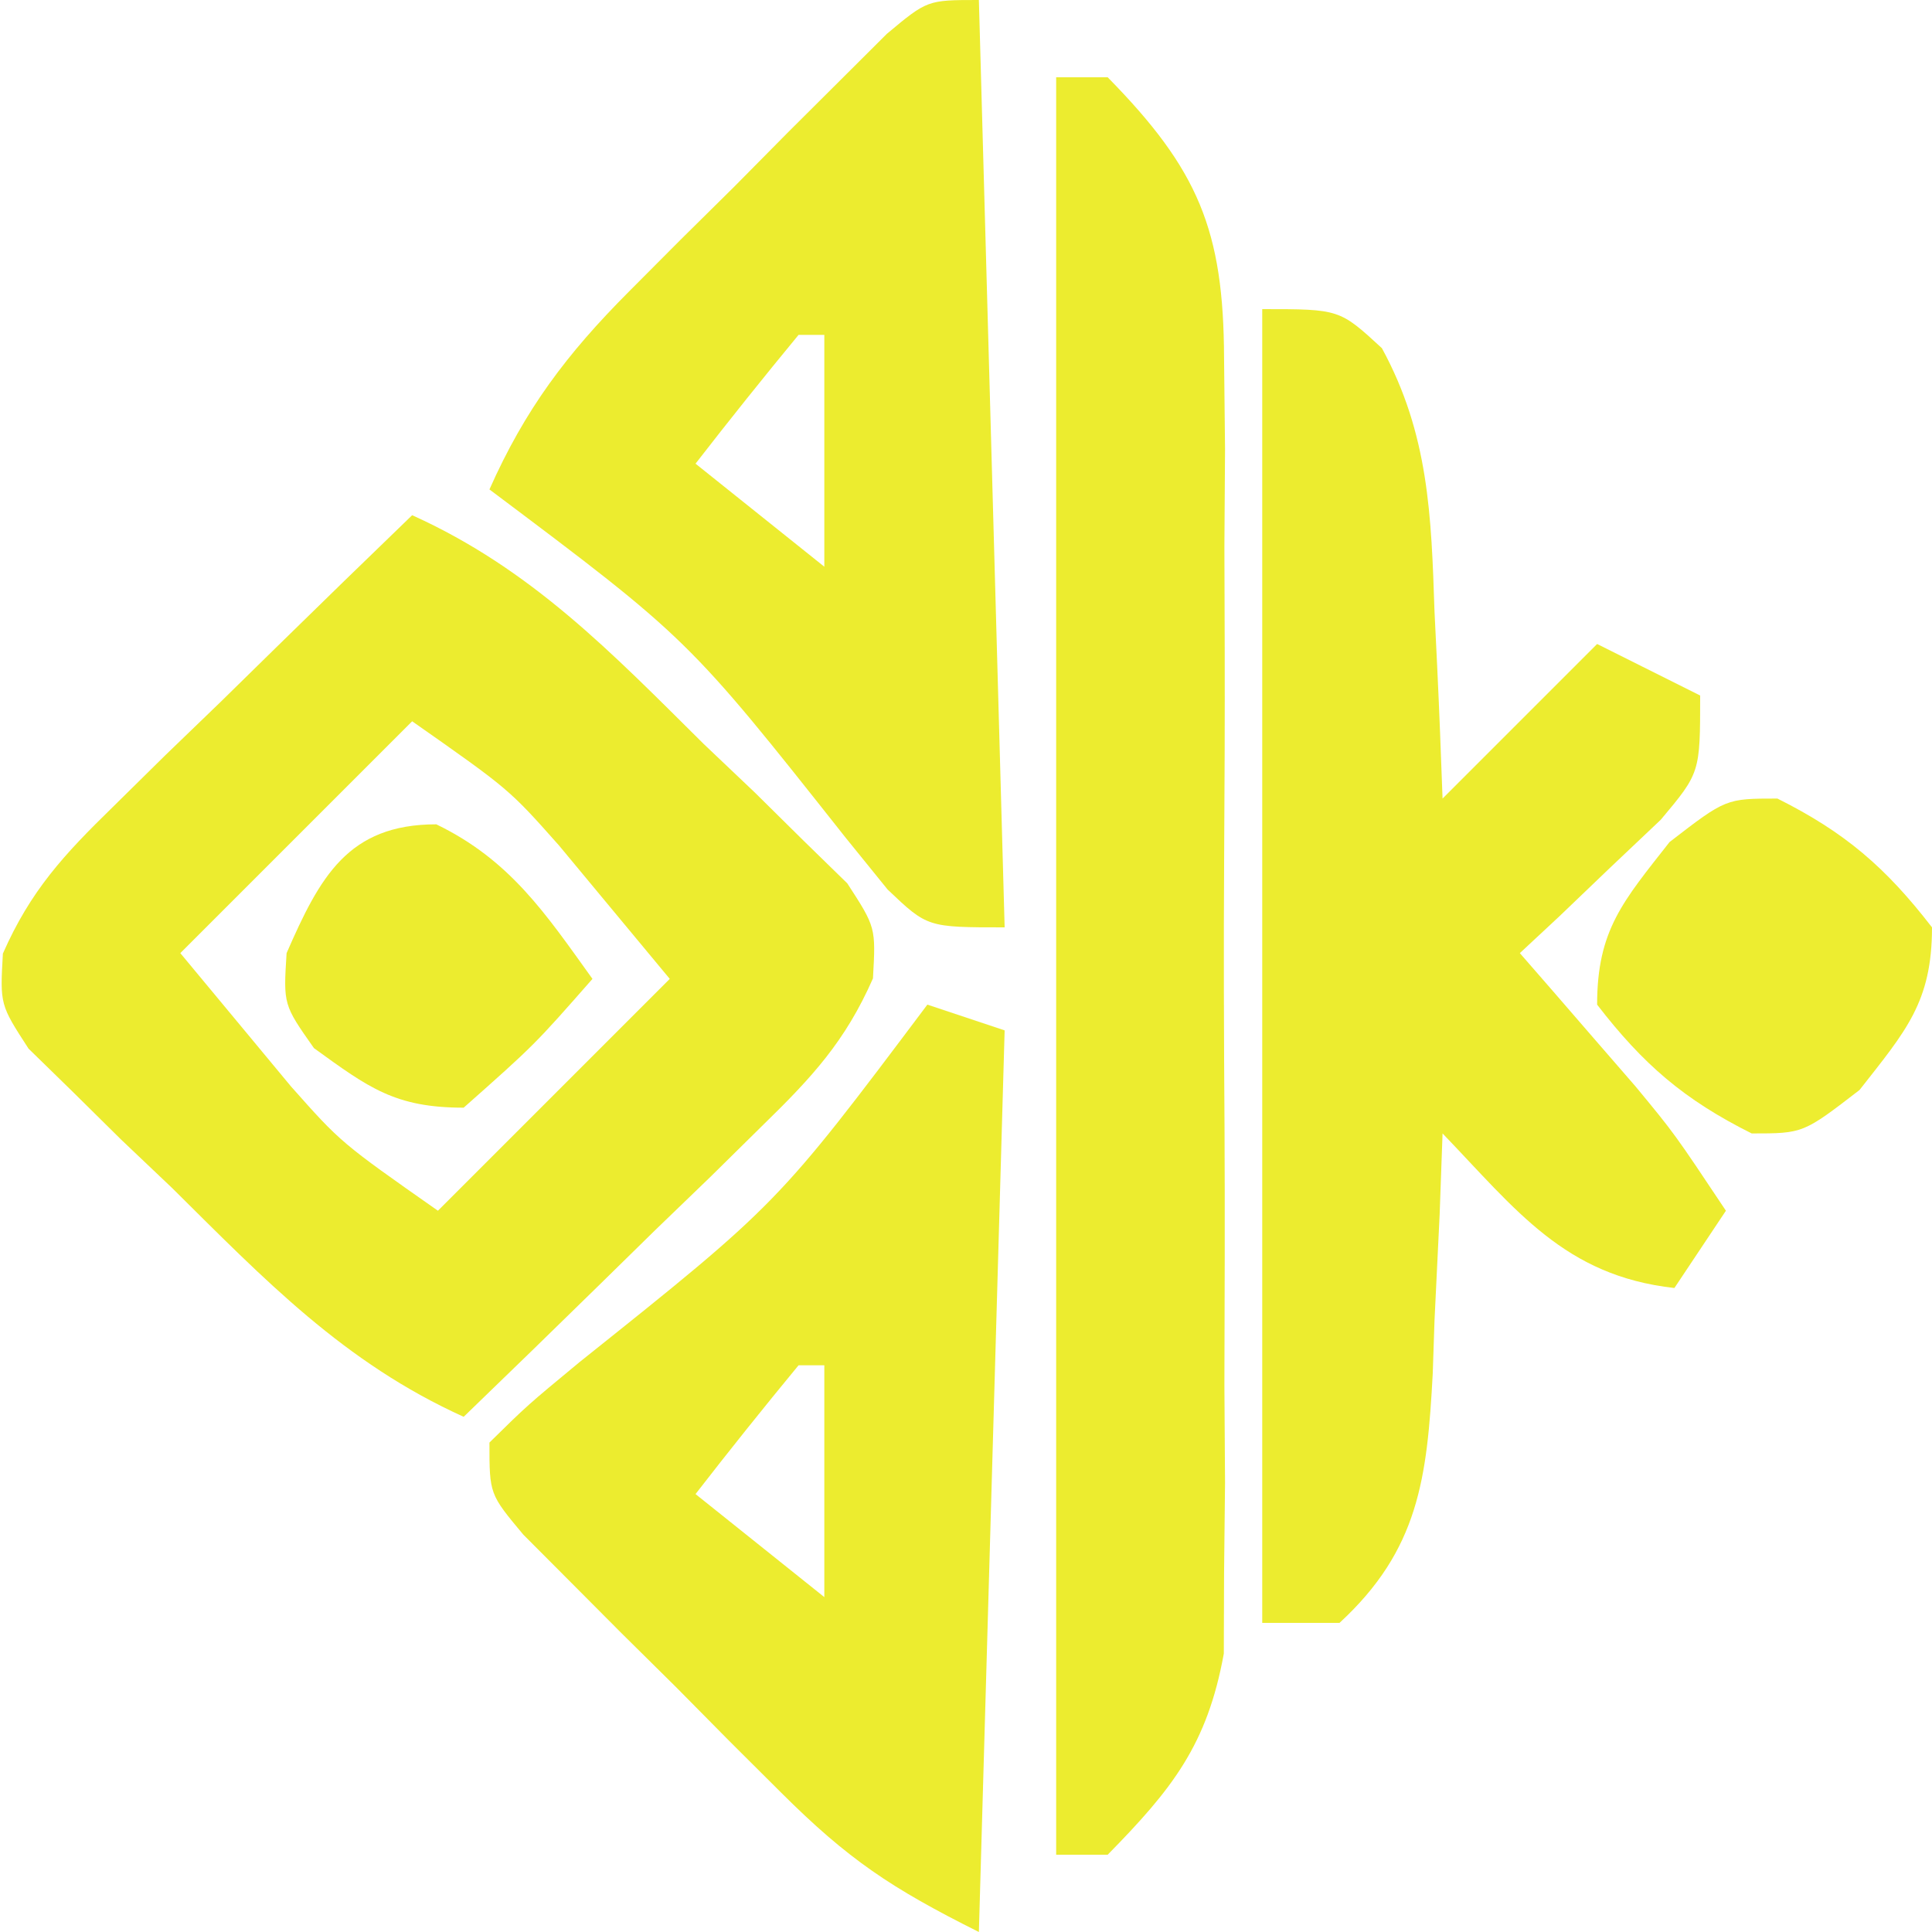
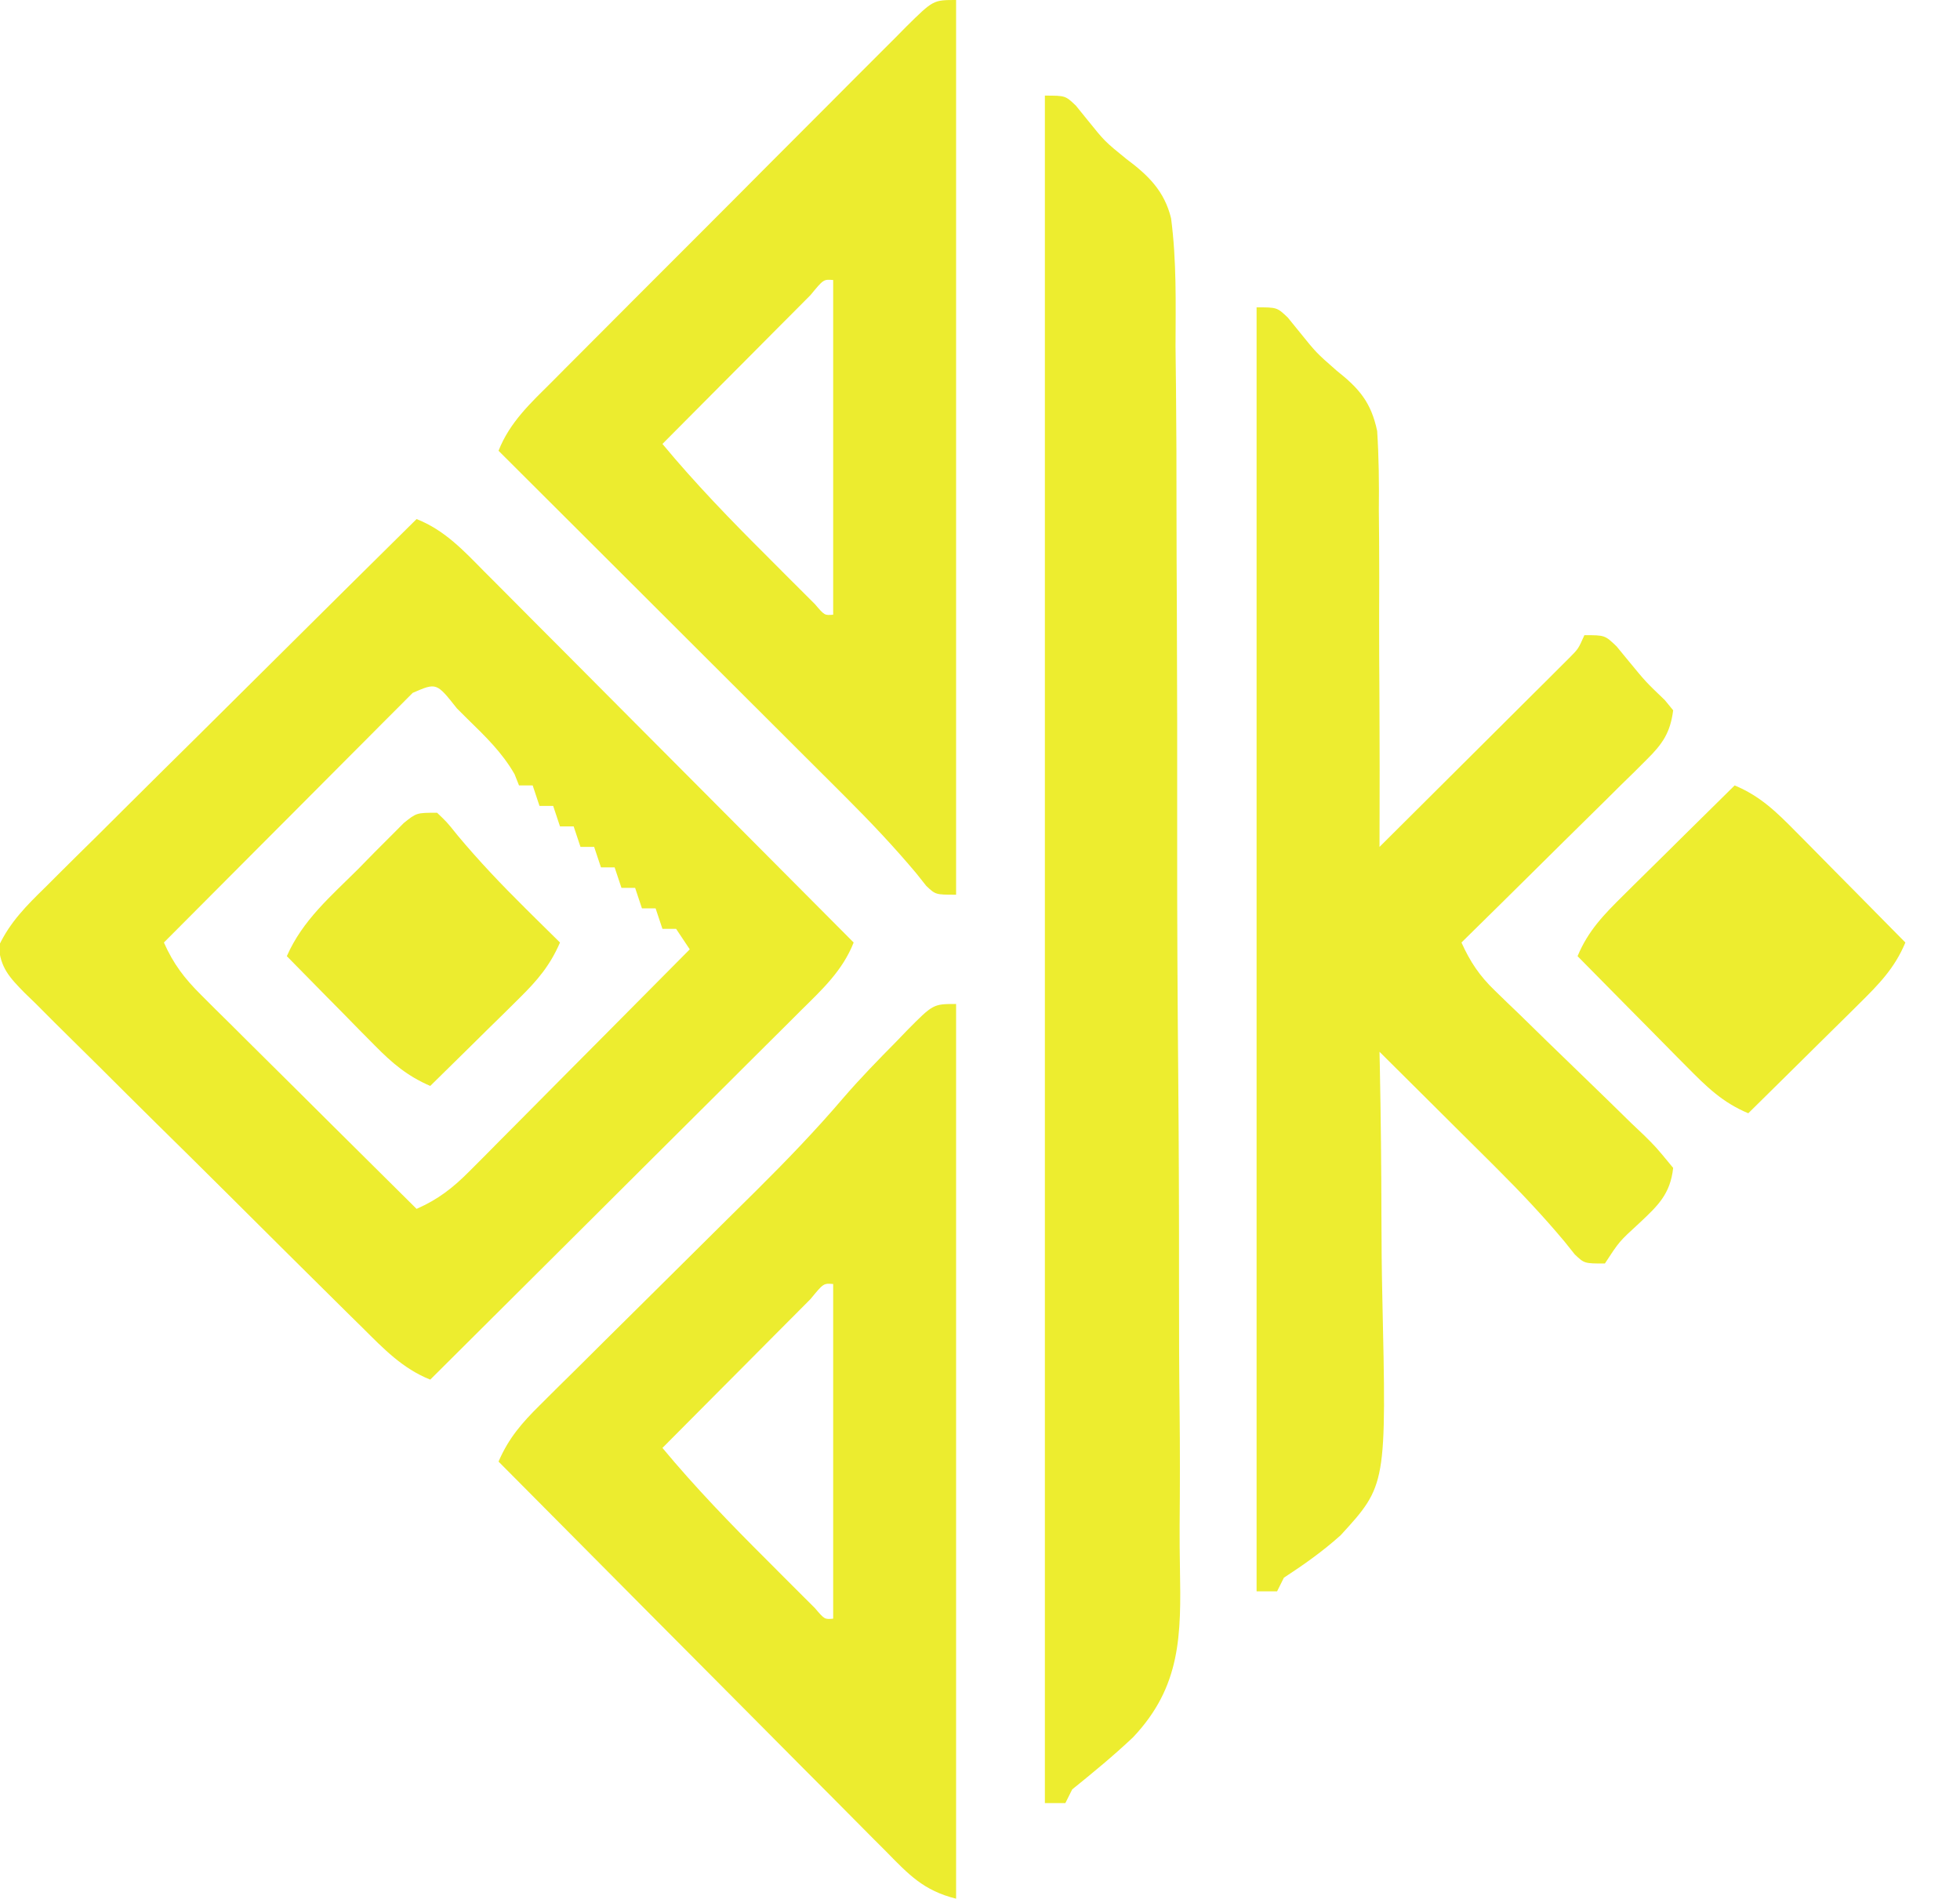
- <svg xmlns="http://www.w3.org/2000/svg" version="1.1" width="75" height="75">
-   <path d="M0 0 C4.641 2.097 7.733 5.328 11.312 8.875 C11.971 9.5 12.629 10.125 13.307 10.77 C13.923 11.379 14.54 11.989 15.176 12.617 C15.742 13.17 16.308 13.723 16.892 14.292 C18 16 18 16 17.888 17.982 C16.816 20.419 15.527 21.814 13.621 23.672 C12.611 24.668 12.611 24.668 11.58 25.684 C10.873 26.366 10.166 27.047 9.438 27.75 C8.727 28.447 8.016 29.145 7.283 29.863 C5.529 31.582 3.768 33.294 2 35 C-2.641 32.903 -5.733 29.672 -9.312 26.125 C-9.971 25.5 -10.629 24.875 -11.307 24.23 C-12.232 23.316 -12.232 23.316 -13.176 22.383 C-13.742 21.83 -14.308 21.277 -14.892 20.708 C-16 19 -16 19 -15.888 17.018 C-14.816 14.581 -13.527 13.186 -11.621 11.328 C-10.948 10.664 -10.274 10 -9.58 9.316 C-8.873 8.634 -8.166 7.953 -7.438 7.25 C-6.727 6.553 -6.016 5.855 -5.283 5.137 C-3.529 3.418 -1.768 1.706 0 0 Z M0 8 C-2.97 10.97 -5.94 13.94 -9 17 C-8.092 18.093 -7.185 19.186 -6.25 20.312 C-5.74 20.927 -5.229 21.542 -4.703 22.176 C-2.764 24.36 -2.764 24.36 1 27 C5.455 22.545 5.455 22.545 10 18 C9.092 16.907 8.185 15.814 7.25 14.688 C6.74 14.073 6.229 13.458 5.703 12.824 C3.764 10.64 3.764 10.64 0 8 Z " fill="#ECEC2F" transform="translate(16,20)" />
-   <path d="M0 0 C3 0 3 0 4.645 1.516 C6.468 4.857 6.564 8.028 6.688 11.75 C6.722 12.447 6.756 13.145 6.791 13.863 C6.873 15.575 6.938 17.287 7 19 C8.98 17.02 10.96 15.04 13 13 C14.32 13.66 15.64 14.32 17 15 C17 18 17 18 15.469 19.824 C14.819 20.439 14.169 21.054 13.5 21.688 C12.85 22.31 12.201 22.933 11.531 23.574 C10.773 24.28 10.773 24.28 10 25 C10.41 25.471 10.82 25.941 11.242 26.426 C11.781 27.048 12.32 27.671 12.875 28.312 C13.409 28.927 13.942 29.542 14.492 30.176 C16 32 16 32 18 35 C17.34 35.99 16.68 36.98 16 38 C11.739 37.527 9.865 34.979 7 32 C6.963 33.036 6.925 34.073 6.887 35.141 C6.821 36.51 6.755 37.88 6.688 39.25 C6.665 39.932 6.642 40.614 6.619 41.316 C6.402 45.391 6.073 48.168 3 51 C2.01 51 1.02 51 0 51 C0 34.17 0 17.34 0 0 Z " fill="#ECEC2F" transform="translate(49,12)" />
-   <path d="M0 0 C0.66 0 1.32 0 2 0 C5.516 3.58 6.502 5.927 6.518 10.904 C6.53 12.069 6.543 13.234 6.556 14.434 C6.544 16.307 6.544 16.307 6.531 18.219 C6.535 19.509 6.539 20.8 6.543 22.13 C6.549 24.857 6.54 27.583 6.521 30.31 C6.499 33.797 6.512 37.283 6.536 40.77 C6.554 44.107 6.541 47.444 6.531 50.781 C6.539 52.03 6.547 53.279 6.556 54.566 C6.543 55.731 6.531 56.896 6.518 58.096 C6.514 59.118 6.511 60.14 6.508 61.193 C5.867 64.735 4.499 66.455 2 69 C1.34 69 0.68 69 0 69 C0 46.23 0 23.46 0 0 Z " fill="#ECEC2F" transform="translate(41,3)" />
-   <path d="M0 0 C0.99 0.33 1.98 0.66 3 1 C2.67 12.55 2.34 24.1 2 36 C-1.411 34.295 -3.075 33.181 -5.672 30.594 C-6.668 29.602 -6.668 29.602 -7.684 28.59 C-8.366 27.9 -9.047 27.211 -9.75 26.5 C-10.796 25.466 -10.796 25.466 -11.863 24.41 C-12.522 23.749 -13.181 23.088 -13.859 22.406 C-14.462 21.801 -15.065 21.196 -15.687 20.572 C-17 19 -17 19 -17 17 C-15.531 15.555 -15.531 15.555 -13.5 13.875 C-5.806 7.731 -5.806 7.731 0 0 Z M-5 14 C-6.358 15.646 -7.693 17.313 -9 19 C-6.525 20.98 -6.525 20.98 -4 23 C-4 20.03 -4 17.06 -4 14 C-4.33 14 -4.66 14 -5 14 Z " fill="#ECEC2F" transform="translate(36,39)" />
-   <path d="M0 0 C0.33 11.88 0.66 23.76 1 36 C-2 36 -2 36 -3.543 34.531 C-4.086 33.861 -4.628 33.191 -5.188 32.5 C-11.283 24.794 -11.283 24.794 -19 19 C-17.613 15.88 -15.998 13.741 -13.594 11.328 C-12.602 10.332 -12.602 10.332 -11.59 9.316 C-10.555 8.294 -10.555 8.294 -9.5 7.25 C-8.81 6.553 -8.121 5.855 -7.41 5.137 C-6.749 4.478 -6.088 3.819 -5.406 3.141 C-4.801 2.538 -4.196 1.935 -3.572 1.313 C-2 -0 -2 -0 0 0 Z M-7 13 C-8.358 14.646 -9.693 16.313 -11 18 C-8.525 19.98 -8.525 19.98 -6 22 C-6 19.03 -6 16.06 -6 13 C-6.33 13 -6.66 13 -7 13 Z " fill="#ECEC2F" transform="translate(38,0)" />
-   <path d="M0 0 C2.624 1.312 4.206 2.675 6 5 C6 7.907 4.982 9.023 3.188 11.312 C1 13 1 13 -1 13 C-3.624 11.688 -5.206 10.325 -7 8 C-7 5.093 -5.982 3.977 -4.188 1.688 C-2 0 -2 0 0 0 Z " fill="#EDED30" transform="translate(69,31)" />
-   <path d="M0 0 C2.863 1.388 4.231 3.449 6.062 6 C3.812 8.562 3.812 8.562 1.062 11 C-1.597 11 -2.619 10.231 -4.75 8.688 C-5.938 7 -5.938 7 -5.812 5 C-4.523 2.052 -3.435 0 0 0 Z " fill="#ECEC2F" transform="translate(16.9375,32)" />
+ <svg xmlns="http://www.w3.org/2000/svg" version="1.1" width="287" height="278">
+   <path d="M0 0 C4.136 1.631 6.9 4.632 9.962 7.735 C10.841 8.613 10.841 8.613 11.737 9.509 C13.668 11.441 15.592 13.381 17.516 15.32 C18.855 16.663 20.194 18.005 21.534 19.347 C25.057 22.878 28.573 26.414 32.088 29.951 C35.678 33.561 39.273 37.165 42.867 40.77 C49.917 47.841 56.961 54.918 64 62 C62.369 66.136 59.368 68.9 56.265 71.962 C55.387 72.841 55.387 72.841 54.491 73.737 C52.559 75.668 50.619 77.592 48.68 79.516 C47.337 80.855 45.995 82.194 44.653 83.534 C41.122 87.057 37.586 90.573 34.049 94.088 C30.439 97.678 26.835 101.273 23.23 104.867 C16.159 111.917 9.082 118.961 2 126 C-2.07 124.373 -4.836 121.473 -7.886 118.436 C-8.464 117.869 -9.041 117.301 -9.636 116.716 C-11.541 114.841 -13.437 112.958 -15.332 111.074 C-16.651 109.766 -17.971 108.458 -19.29 107.15 C-22.052 104.41 -24.809 101.664 -27.564 98.916 C-31.1 95.392 -34.653 91.886 -38.211 88.385 C-40.942 85.692 -43.659 82.985 -46.372 80.275 C-47.677 78.976 -48.987 77.683 -50.301 76.394 C-52.136 74.594 -53.95 72.776 -55.761 70.952 C-56.31 70.421 -56.859 69.891 -57.425 69.344 C-59.61 67.109 -60.951 65.689 -61.179 62.508 C-59.537 59.015 -57.106 56.582 -54.379 53.925 C-53.793 53.339 -53.208 52.753 -52.605 52.149 C-50.672 50.219 -48.725 48.303 -46.777 46.387 C-45.433 45.05 -44.089 43.711 -42.746 42.373 C-39.212 38.854 -35.666 35.347 -32.118 31.843 C-28.498 28.264 -24.889 24.673 -21.279 21.084 C-14.197 14.045 -7.103 7.018 0 0 Z M-0.563 25.443 C-1.236 26.118 -1.909 26.793 -2.602 27.488 C-3.363 28.249 -4.123 29.01 -4.907 29.794 C-5.733 30.625 -6.559 31.456 -7.41 32.312 C-8.252 33.156 -9.094 33.999 -9.962 34.868 C-12.664 37.577 -15.363 40.288 -18.062 43 C-19.888 44.831 -21.715 46.662 -23.541 48.492 C-28.03 52.992 -32.516 57.495 -37 62 C-35.609 65.137 -33.99 67.255 -31.56 69.667 C-30.859 70.367 -30.159 71.068 -29.437 71.789 C-28.682 72.534 -27.927 73.279 -27.148 74.047 C-26.374 74.818 -25.6 75.589 -24.803 76.384 C-22.332 78.844 -19.853 81.297 -17.375 83.75 C-15.697 85.418 -14.02 87.085 -12.344 88.754 C-8.234 92.841 -4.119 96.923 0 101 C3.183 99.595 5.313 97.931 7.759 95.468 C8.479 94.748 9.2 94.027 9.942 93.285 C10.709 92.508 11.476 91.73 12.266 90.93 C13.456 89.735 13.456 89.735 14.67 88.517 C17.201 85.974 19.726 83.425 22.25 80.875 C23.966 79.149 25.682 77.424 27.398 75.699 C31.604 71.471 35.804 67.238 40 63 C39.34 62.01 38.68 61.02 38 60 C37.34 60 36.68 60 36 60 C35.67 59.01 35.34 58.02 35 57 C34.34 57 33.68 57 33 57 C32.67 56.01 32.34 55.02 32 54 C31.34 54 30.68 54 30 54 C29.505 52.515 29.505 52.515 29 51 C28.34 51 27.68 51 27 51 C26.505 49.515 26.505 49.515 26 48 C25.34 48 24.68 48 24 48 C23.505 46.515 23.505 46.515 23 45 C22.34 45 21.68 45 21 45 C20.505 43.515 20.505 43.515 20 42 C19.34 42 18.68 42 18 42 C17.505 40.515 17.505 40.515 17 39 C16.34 39 15.68 39 15 39 C14.785 38.459 14.569 37.917 14.348 37.359 C12.527 34.172 10.042 31.792 7.438 29.25 C6.677 28.49 6.677 28.49 5.9 27.715 C2.915 23.937 2.915 23.937 -0.563 25.443 Z " fill="#EDED2F" transform="translate(61,76)" />
+   <path d="M0 0 C3 0 3 0 4.578 1.504 C5.13 2.183 5.682 2.863 6.25 3.562 C8.74 6.651 8.74 6.651 11.706 9.253 C15.023 11.881 16.766 13.894 17.656 18.101 C17.906 21.97 17.945 25.809 17.902 29.684 C17.912 31.109 17.924 32.533 17.94 33.958 C17.972 37.689 17.962 41.418 17.944 45.149 C17.933 48.963 17.961 52.777 17.986 56.592 C18.029 64.061 18.029 71.53 18 79 C22.115 74.91 26.227 70.816 30.335 66.72 C31.734 65.326 33.134 63.933 34.534 62.541 C36.545 60.543 38.552 58.541 40.559 56.539 C41.188 55.915 41.817 55.291 42.465 54.648 C43.336 53.777 43.336 53.777 44.224 52.889 C44.737 52.378 45.25 51.868 45.779 51.341 C47.116 49.995 47.116 49.995 48 48 C51 48 51 48 52.719 49.645 C53.6 50.718 53.6 50.718 54.5 51.812 C56.976 54.824 56.976 54.824 59.781 57.512 C60.183 58.003 60.586 58.494 61 59 C60.577 62.276 59.45 63.92 57.133 66.208 C56.532 66.808 55.931 67.409 55.313 68.027 C54.662 68.663 54.011 69.298 53.34 69.953 C52.675 70.613 52.011 71.274 51.326 71.954 C49.204 74.06 47.071 76.155 44.938 78.25 C43.496 79.676 42.055 81.103 40.615 82.531 C37.085 86.029 33.545 89.517 30 93 C31.295 95.864 32.644 97.877 34.905 100.053 C35.489 100.62 36.072 101.188 36.674 101.772 C37.301 102.373 37.928 102.974 38.574 103.594 C39.894 104.884 41.214 106.174 42.533 107.465 C44.615 109.491 46.701 111.513 48.795 113.528 C50.816 115.476 52.821 117.44 54.824 119.406 C55.457 120.007 56.091 120.609 56.743 121.228 C58.483 122.947 58.483 122.947 61 126 C60.571 129.855 58.777 131.516 56 134.125 C53.107 136.771 53.107 136.771 51 140 C48 140 48 140 46.595 138.672 C46.088 138.038 45.581 137.403 45.059 136.75 C41.963 133.056 38.697 129.589 35.285 126.188 C34.781 125.684 34.276 125.181 33.757 124.662 C32.194 123.106 30.628 121.553 29.062 120 C27.986 118.929 26.91 117.857 25.834 116.785 C23.226 114.187 20.613 111.593 18 109 C18.016 109.773 18.033 110.546 18.05 111.342 C18.193 118.682 18.272 126.019 18.282 133.36 C18.29 137.133 18.321 140.903 18.408 144.676 C19.024 172.445 19.024 172.445 12.306 179.791 C9.68 182.143 6.954 184.076 4 186 C3.505 186.99 3.505 186.99 3 188 C2.01 188 1.02 188 0 188 C0 125.96 0 63.92 0 0 Z " fill="#EDED30" transform="translate(184,45)" />
+   <path d="M0 0 C3 0 3 0 4.543 1.469 C5.086 2.139 5.628 2.809 6.188 3.5 C8.761 6.699 8.761 6.699 11.926 9.27 C15.128 11.654 17.504 13.967 18.478 17.96 C19.296 24.171 19.154 30.445 19.13 36.698 C19.151 38.824 19.175 40.95 19.202 43.076 C19.264 48.841 19.275 54.605 19.272 60.371 C19.274 65.191 19.298 70.012 19.322 74.833 C19.377 86.213 19.388 97.593 19.373 108.974 C19.358 120.692 19.425 132.408 19.531 144.126 C19.618 154.204 19.652 164.281 19.643 174.359 C19.638 180.371 19.654 186.38 19.725 192.392 C19.789 198.051 19.785 203.707 19.73 209.367 C19.721 211.435 19.736 213.503 19.777 215.571 C19.958 225.407 19.948 232.921 12.921 240.36 C10.061 243.062 7.061 245.529 4 248 C3.505 248.99 3.505 248.99 3 250 C2.01 250 1.02 250 0 250 C0 167.5 0 85 0 0 Z " fill="#EDED2F" transform="translate(153,14)" />
+   <path d="M0 0 C0 43.23 0 86.46 0 131 C-4.773 129.807 -6.91 127.493 -10.237 124.103 C-11.16 123.181 -11.16 123.181 -12.101 122.241 C-14.132 120.208 -16.152 118.165 -18.172 116.121 C-19.578 114.709 -20.985 113.298 -22.392 111.888 C-26.094 108.174 -29.788 104.452 -33.479 100.727 C-37.248 96.928 -41.025 93.137 -44.801 89.346 C-52.209 81.905 -59.607 74.456 -67 67 C-65.52 63.563 -63.587 61.349 -60.937 58.726 C-59.68 57.473 -59.68 57.473 -58.397 56.196 C-57.489 55.301 -56.58 54.406 -55.645 53.484 C-54.216 52.063 -52.786 50.642 -51.358 49.221 C-49.354 47.23 -47.346 45.244 -45.338 43.258 C-41.363 39.327 -37.395 35.389 -33.43 31.447 C-32.055 30.082 -30.677 28.721 -29.298 27.36 C-24.855 22.951 -20.554 18.493 -16.492 13.729 C-14.027 10.872 -11.403 8.181 -8.75 5.5 C-7.977 4.696 -7.977 4.696 -7.188 3.875 C-3.352 0 -3.352 0 0 0 Z M-21.317 43.203 C-22.33 44.216 -23.34 45.232 -24.348 46.25 C-24.879 46.783 -25.41 47.315 -25.958 47.864 C-27.662 49.574 -29.362 51.287 -31.062 53 C-32.214 54.156 -33.366 55.313 -34.518 56.469 C-37.348 59.31 -40.175 62.154 -43 65 C-38.188 70.791 -33.023 76.128 -27.688 81.438 C-26.864 82.264 -26.041 83.091 -25.193 83.943 C-24.412 84.724 -23.63 85.504 -22.824 86.309 C-22.114 87.018 -21.403 87.728 -20.671 88.459 C-19.256 90.113 -19.256 90.113 -18 90 C-18 73.83 -18 57.66 -18 41 C-19.412 40.885 -19.412 40.885 -21.317 43.203 Z " fill="#ECEC2F" transform="translate(140,147)" />
+   <path d="M0 0 C0 43.23 0 86.46 0 131 C-3 131 -3 131 -4.362 129.716 C-4.858 129.093 -5.354 128.47 -5.865 127.828 C-9.089 123.985 -12.483 120.403 -16.027 116.859 C-16.868 116.018 -16.868 116.018 -17.726 115.159 C-19.533 113.354 -21.343 111.552 -23.152 109.75 C-24.421 108.484 -25.688 107.217 -26.956 105.95 C-30.27 102.641 -33.586 99.334 -36.904 96.028 C-40.298 92.644 -43.689 89.257 -47.08 85.871 C-53.717 79.245 -60.358 72.621 -67 66 C-65.355 61.8 -62.263 58.975 -59.129 55.854 C-58.529 55.249 -57.929 54.644 -57.31 54.02 C-55.328 52.024 -53.338 50.035 -51.348 48.047 C-49.967 46.663 -48.587 45.278 -47.208 43.894 C-44.317 40.995 -41.422 38.101 -38.525 35.209 C-34.806 31.496 -31.098 27.772 -27.394 24.044 C-24.549 21.184 -21.696 18.331 -18.842 15.48 C-17.472 14.109 -16.104 12.735 -14.738 11.36 C-12.833 9.442 -10.918 7.534 -9 5.628 C-8.434 5.054 -7.869 4.481 -7.286 3.89 C-3.343 0 -3.343 0 0 0 Z M-21.317 43.203 C-22.33 44.216 -23.34 45.232 -24.348 46.25 C-24.879 46.783 -25.41 47.315 -25.958 47.864 C-27.662 49.574 -29.362 51.287 -31.062 53 C-32.214 54.156 -33.366 55.313 -34.518 56.469 C-37.348 59.31 -40.175 62.154 -43 65 C-38.188 70.791 -33.023 76.128 -27.688 81.438 C-26.864 82.264 -26.041 83.091 -25.193 83.943 C-24.412 84.724 -23.63 85.504 -22.824 86.309 C-22.114 87.018 -21.403 87.728 -20.671 88.459 C-19.256 90.113 -19.256 90.113 -18 90 C-18 73.83 -18 57.66 -18 41 C-19.412 40.885 -19.412 40.885 -21.317 43.203 Z " fill="#ECEC2F" transform="translate(140,0)" />
+   <path d="M0 0 C3.766 1.563 6.136 3.906 8.984 6.789 C9.445 7.252 9.905 7.716 10.38 8.193 C11.841 9.666 13.296 11.145 14.75 12.625 C15.743 13.628 16.737 14.631 17.73 15.633 C20.159 18.083 22.581 20.54 25 23 C23.437 26.766 21.094 29.136 18.211 31.984 C17.748 32.445 17.284 32.905 16.807 33.38 C15.334 34.841 13.855 36.296 12.375 37.75 C11.372 38.743 10.369 39.737 9.367 40.73 C6.917 43.159 4.46 45.581 2 48 C-1.766 46.437 -4.136 44.094 -6.984 41.211 C-7.445 40.748 -7.905 40.284 -8.38 39.807 C-9.841 38.334 -11.296 36.855 -12.75 35.375 C-13.743 34.372 -14.737 33.369 -15.73 32.367 C-18.159 29.917 -20.581 27.46 -23 25 C-21.437 21.234 -19.094 18.864 -16.211 16.016 C-15.748 15.555 -15.284 15.095 -14.807 14.62 C-13.334 13.159 -11.855 11.704 -10.375 10.25 C-9.372 9.257 -8.369 8.263 -7.367 7.27 C-4.917 4.841 -2.46 2.419 0 0 Z " fill="#EDED2F" transform="translate(254,115)" />
+   <path d="M0 0 C1.438 1.363 1.438 1.363 3 3.312 C6.14 7.074 9.46 10.556 12.938 14 C13.434 14.493 13.931 14.986 14.443 15.493 C15.627 16.664 16.813 17.832 18 19 C16.543 22.363 14.689 24.545 12.086 27.109 C11.325 27.863 10.565 28.618 9.781 29.395 C8.987 30.172 8.193 30.949 7.375 31.75 C6.573 32.543 5.771 33.336 4.945 34.152 C2.968 36.106 0.986 38.055 -1 40 C-4.363 38.543 -6.545 36.689 -9.109 34.086 C-9.863 33.325 -10.618 32.565 -11.395 31.781 C-12.172 30.987 -12.949 30.193 -13.75 29.375 C-14.543 28.573 -15.336 27.771 -16.152 26.945 C-18.106 24.968 -20.055 22.986 -22 21 C-19.706 15.752 -15.565 12.236 -11.562 8.25 C-10.786 7.457 -10.009 6.664 -9.209 5.848 C-8.087 4.724 -8.087 4.724 -6.941 3.578 C-6.258 2.891 -5.574 2.205 -4.869 1.497 C-3 0 -3 0 0 0 Z " fill="#ECEC2F" transform="translate(64,119)" />
</svg>
